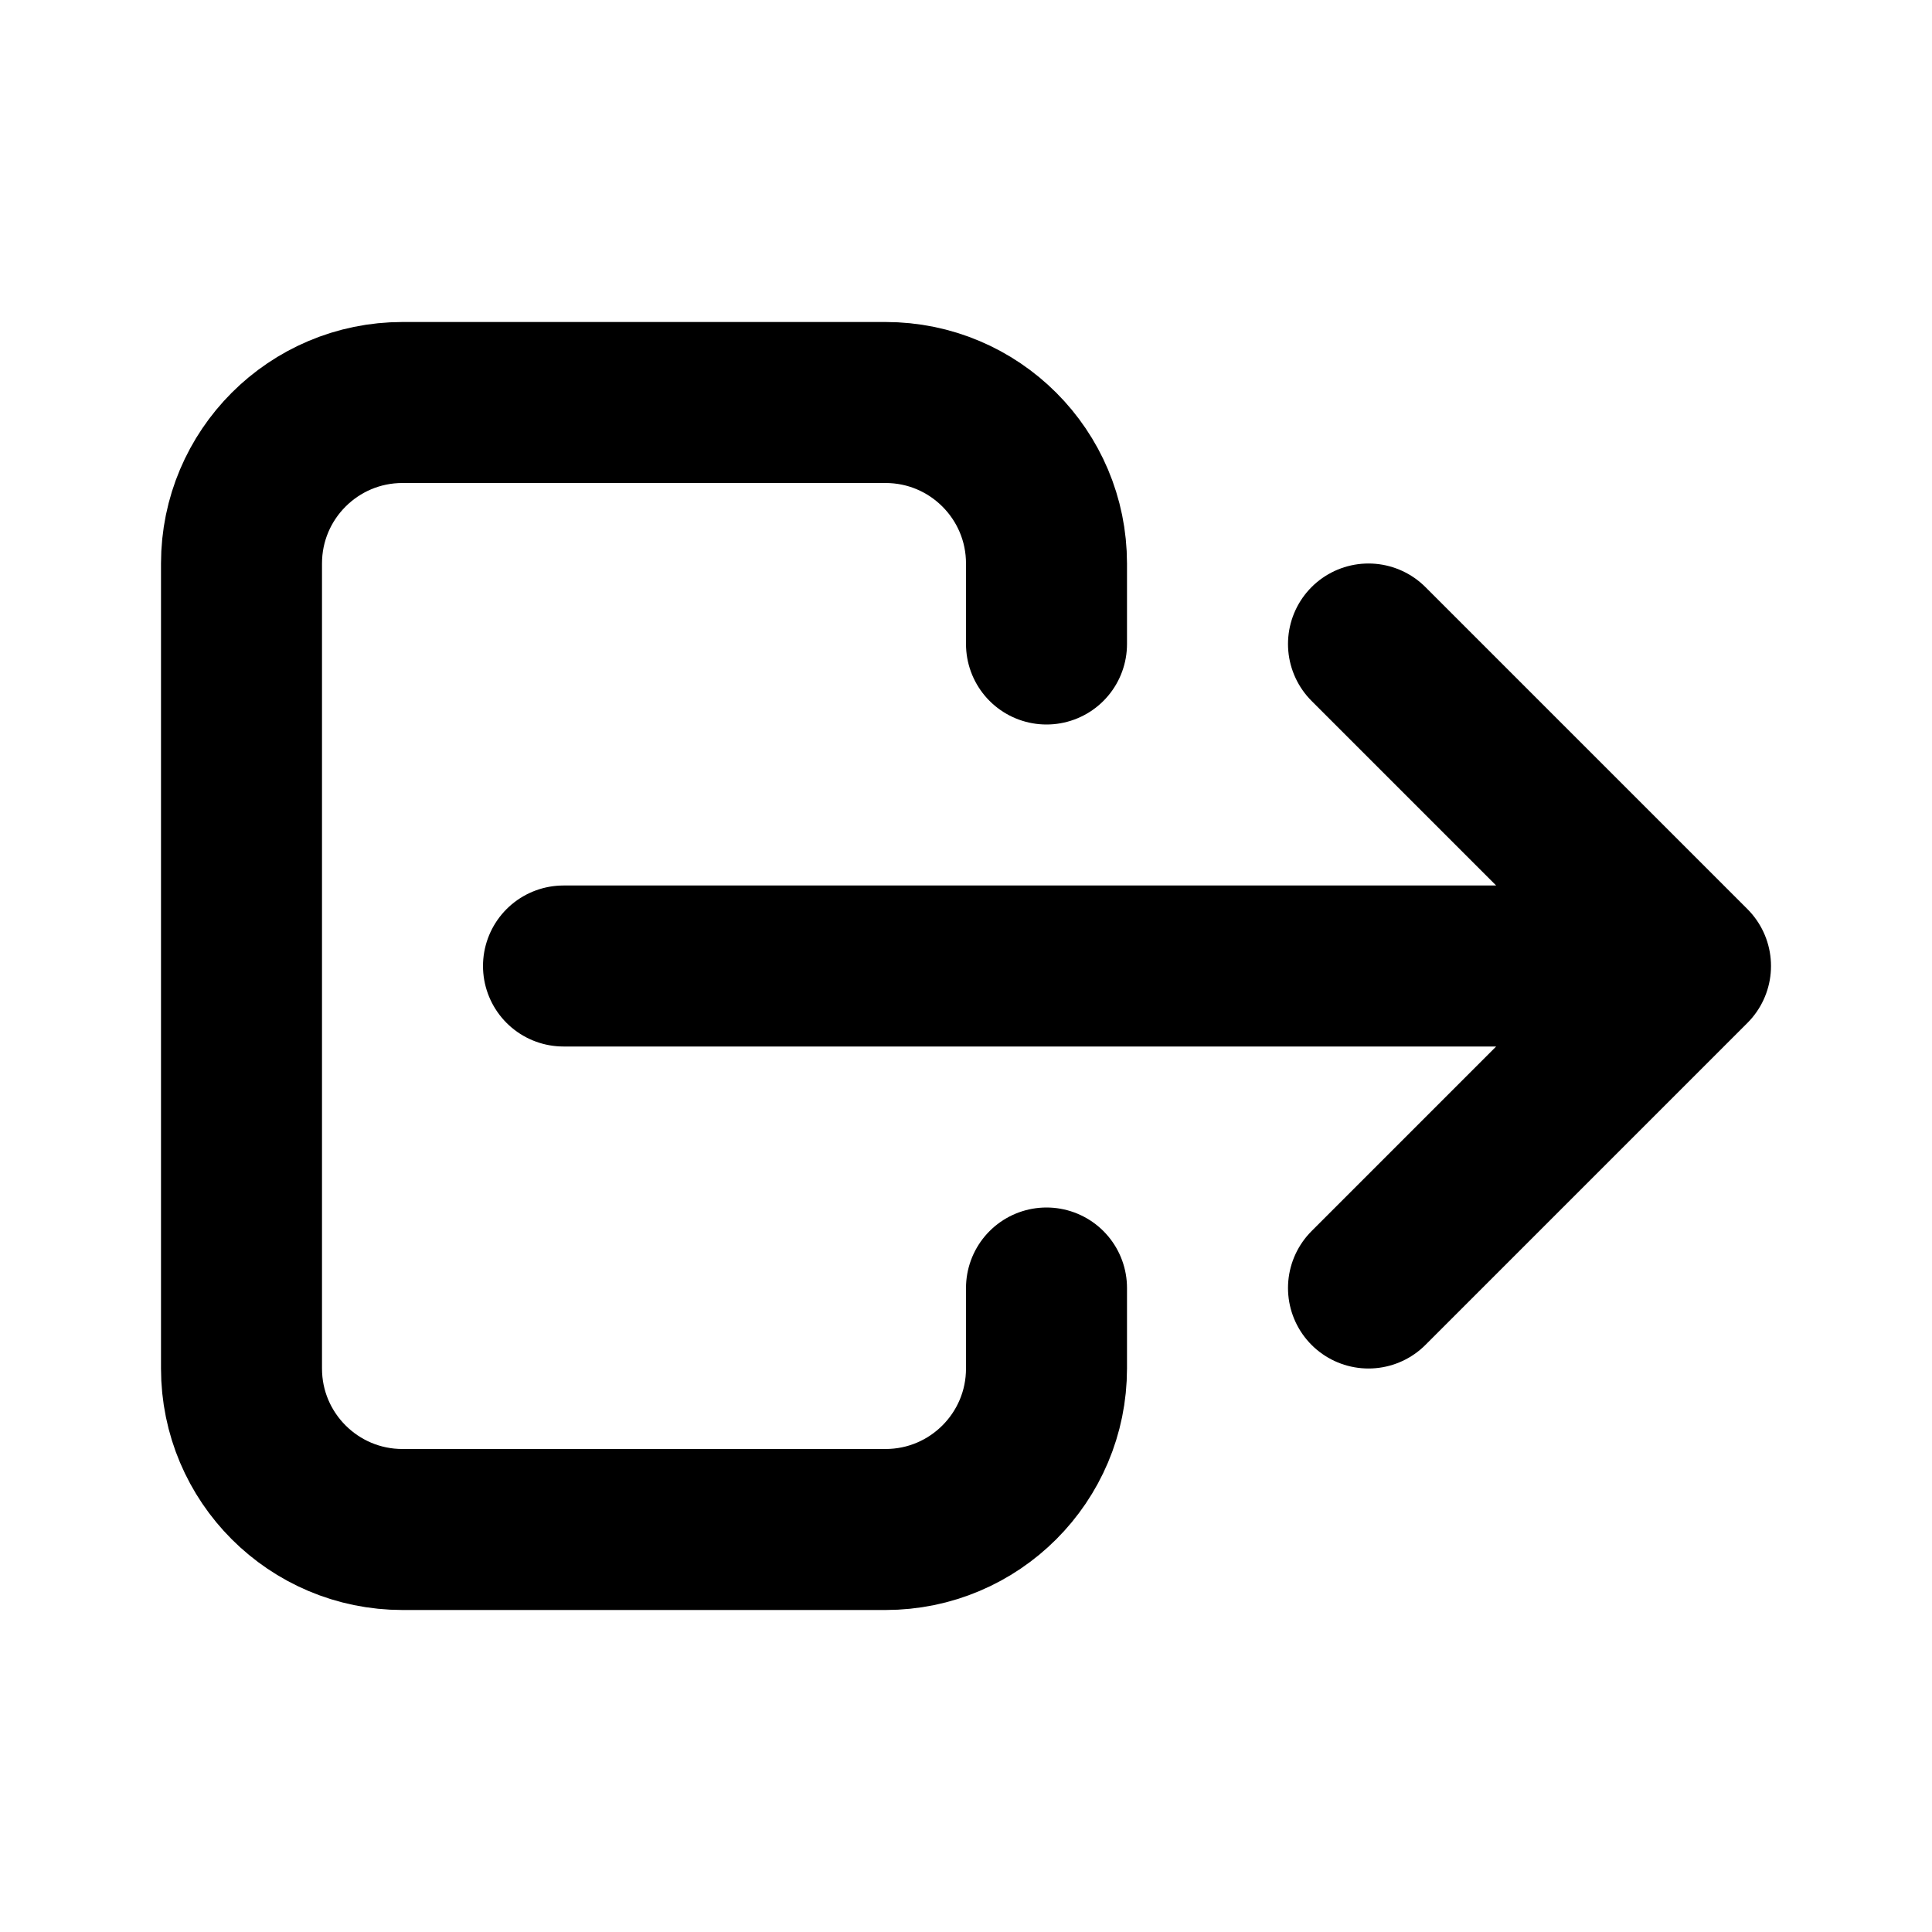
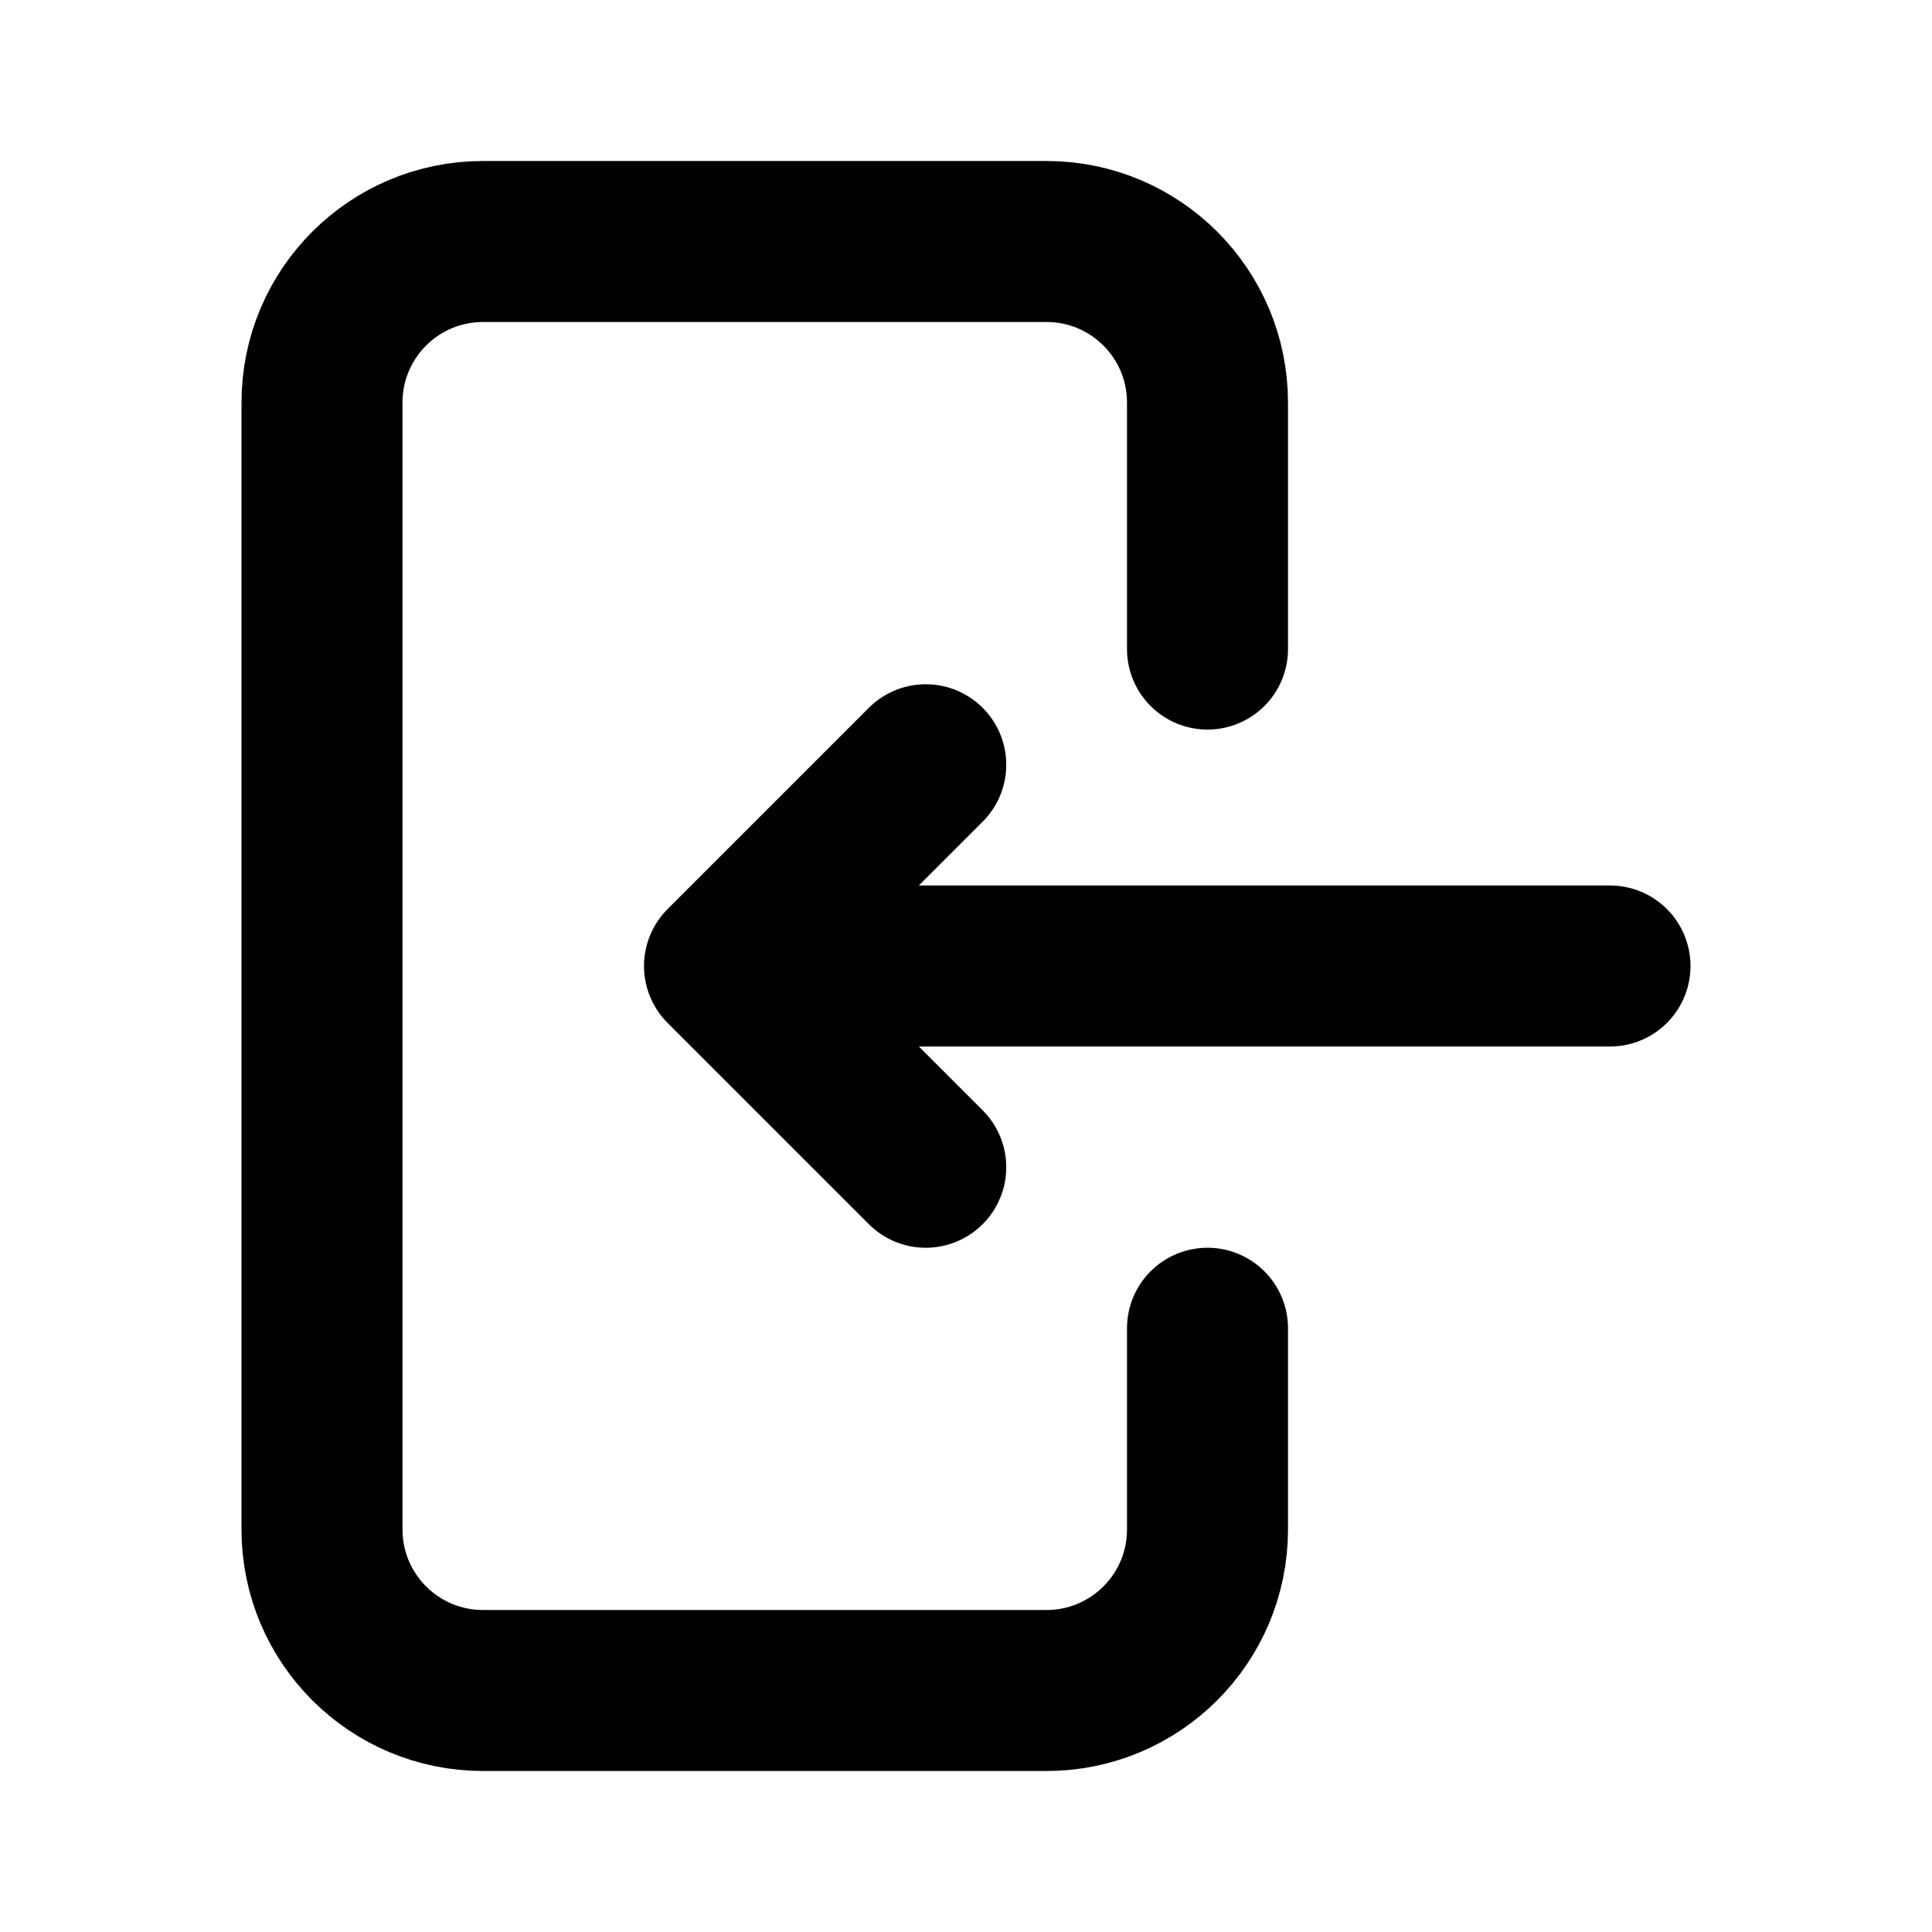
- <svg xmlns="http://www.w3.org/2000/svg" fill="none" viewBox="0 0 24 24" stroke="currentColor">
-   <path stroke-linecap="round" stroke-linejoin="round" stroke-width="2" d="M17 16l4-4m0 0l-4-4m4 4H7m6 4v1a2 2 0 01-2 2H5a2 2 0 01-2-2V7a2 2 0 012-2h6a2 2 0 012 2v1" />
+ <svg xmlns="http://www.w3.org/2000/svg" viewBox="0 0 24 24" fill="none">
+   <path d="M15 16.5V19a2 2 0 0 1-2 2H6a2 2 0 0 1-2-2V5a2 2 0 0 1 2-2h7a2 2 0 0 1 2 2v3.063M20 12H9m0 0 2.5 2.5M9 12l2.5-2.5" stroke="currentColor" stroke-width="2" stroke-linecap="round" stroke-linejoin="round" />
</svg>
